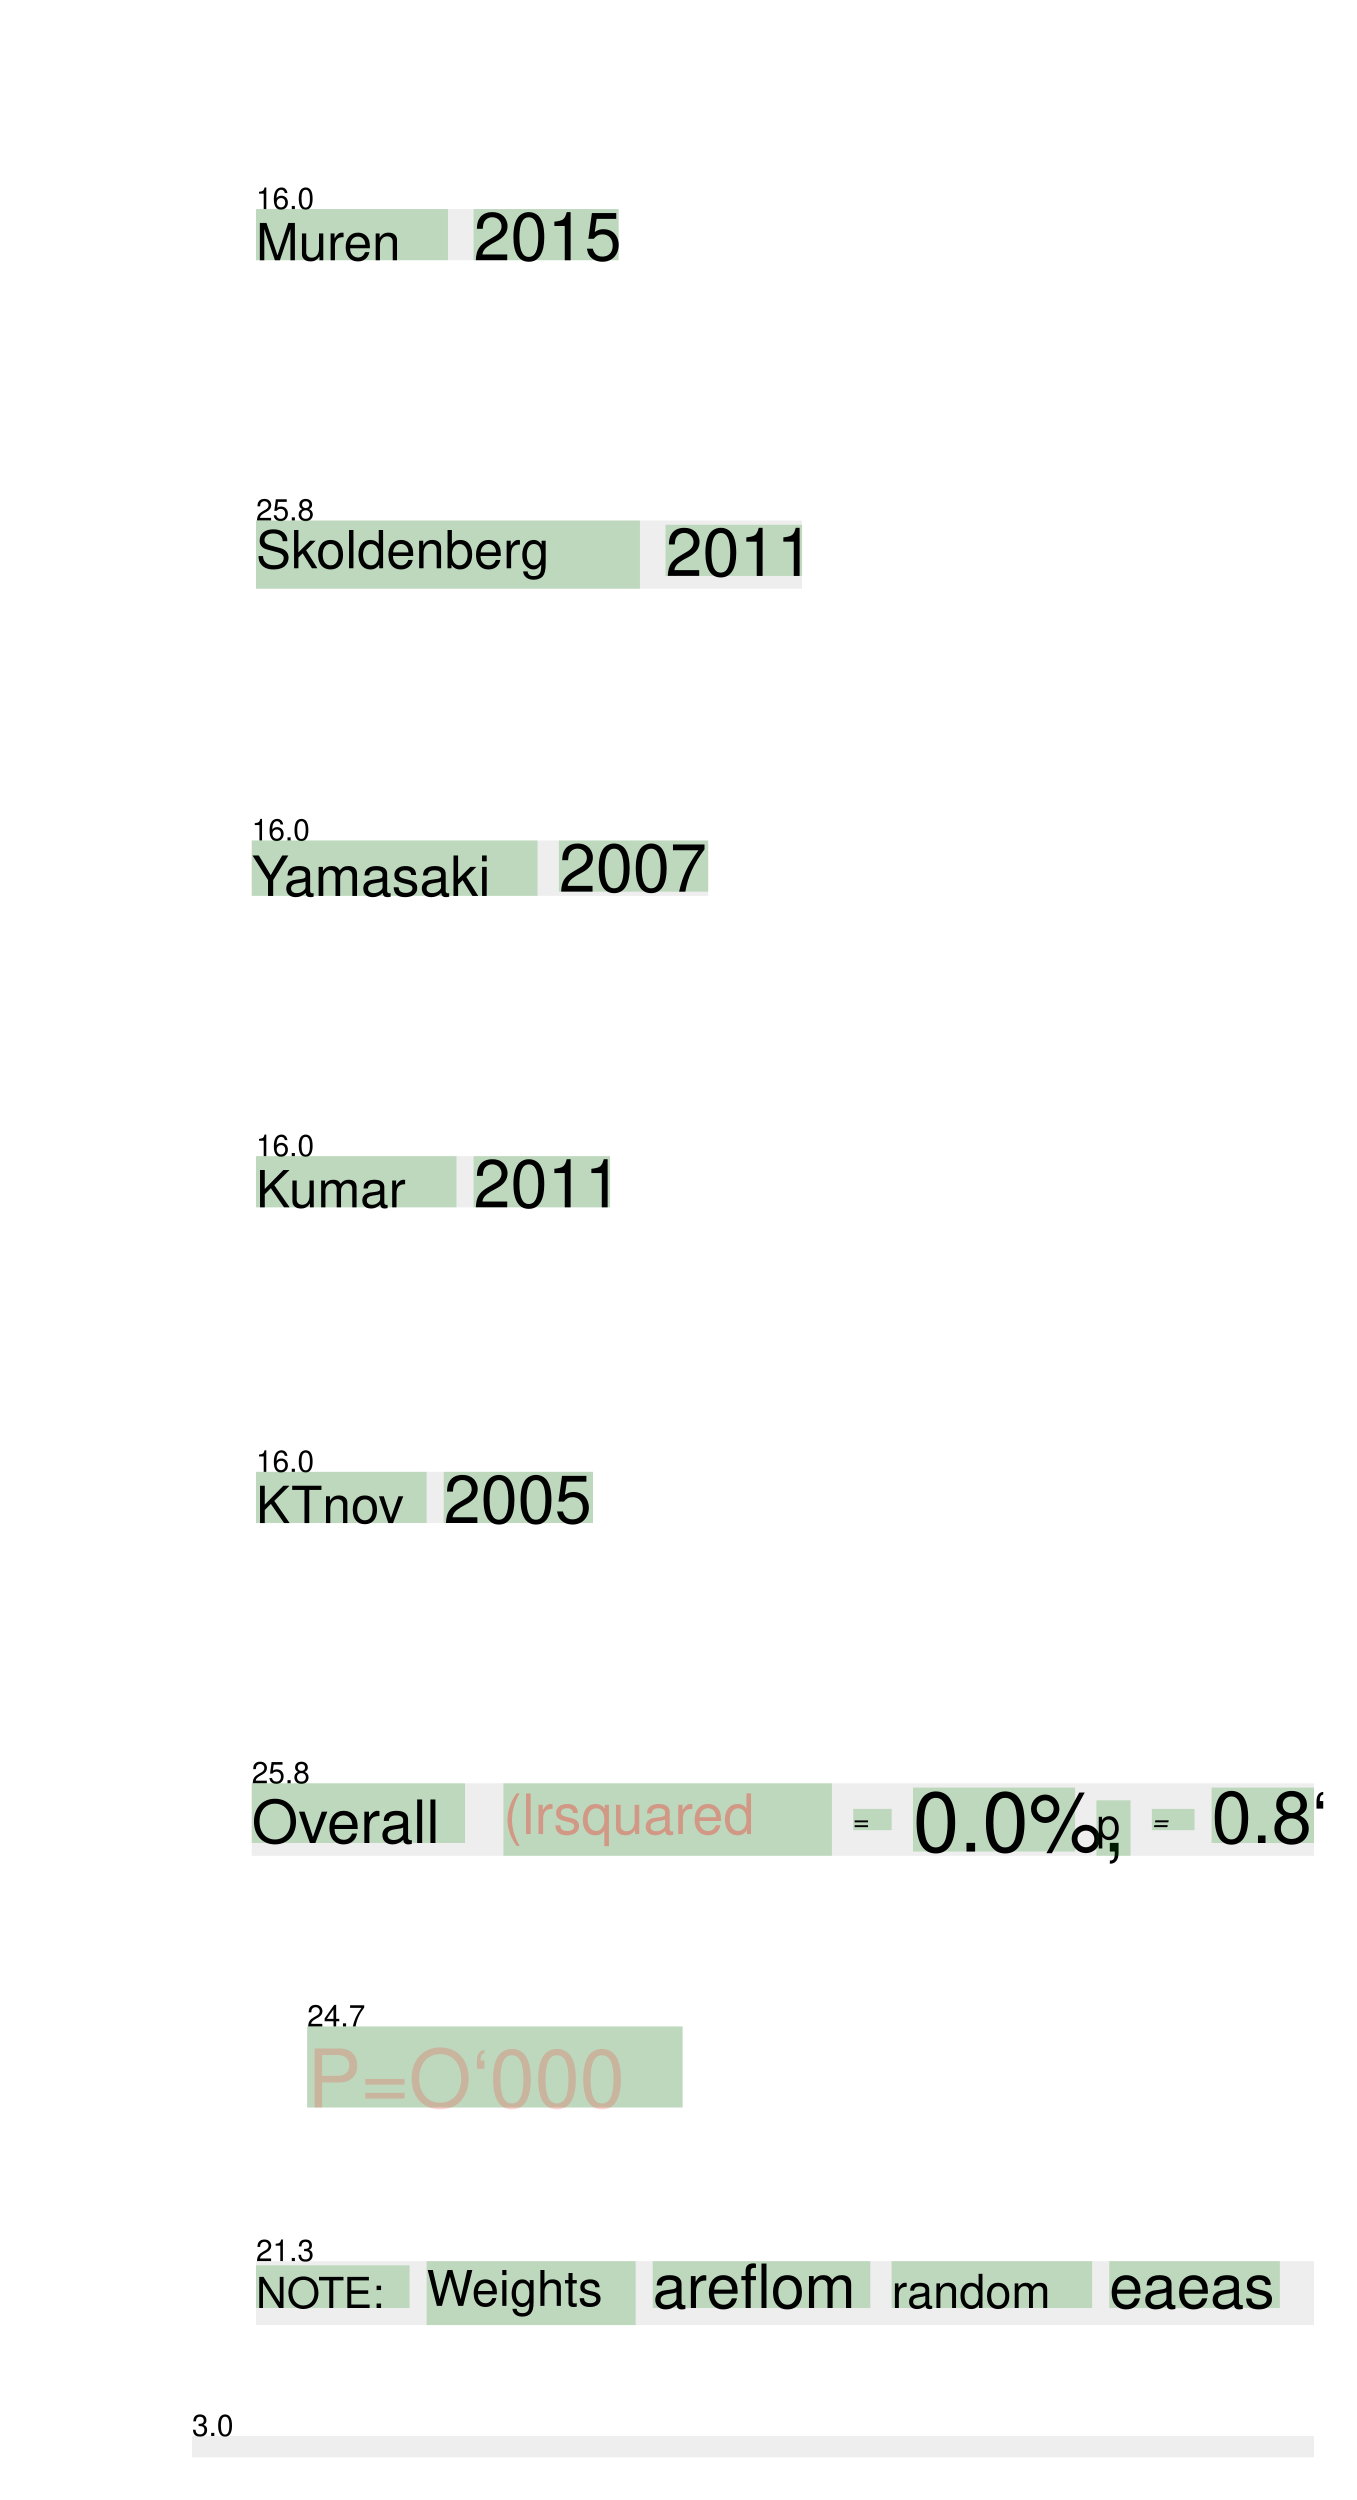
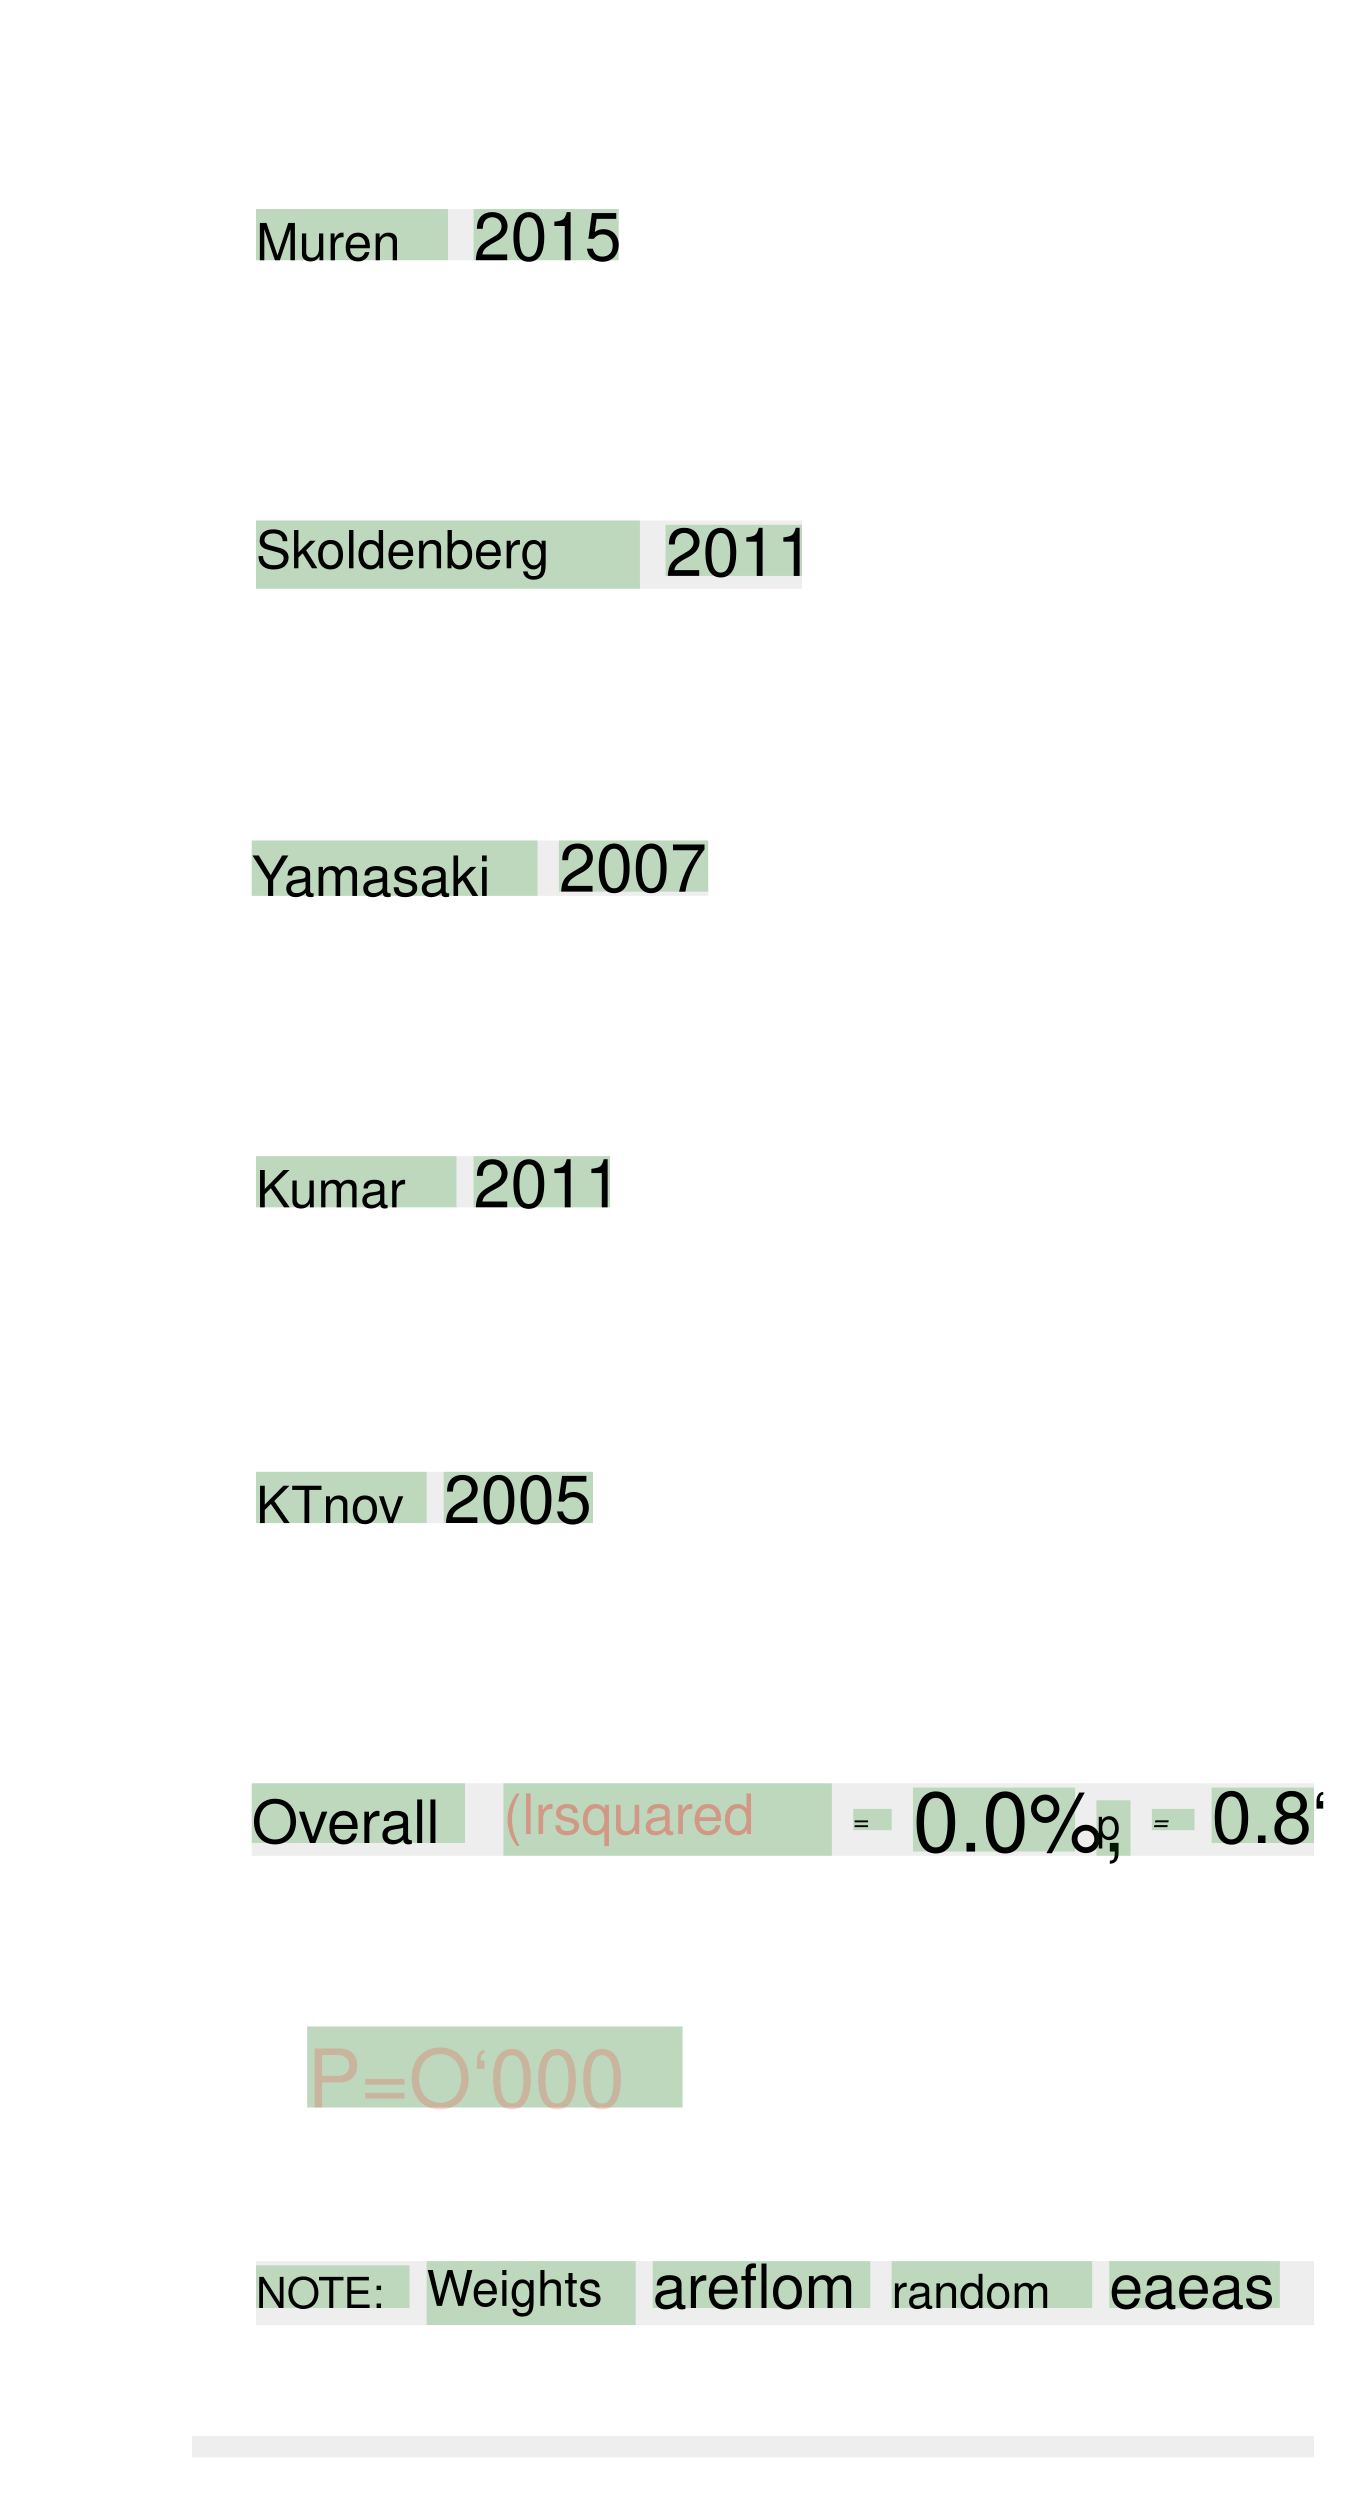
<svg xmlns="http://www.w3.org/2000/svg" style="font-family:helvetica;font-size:10.0px;" tesseractVersion="tesseract 3.05.02" height="586.0" width="318.0">
  <g class="wordPageList">
    <g class="wordPage" id="page_1">
      <g class="wordBlock" id="block_1_1">
        <g class="para" id="par_1_1">
-           <g id="line_1_1" baseline="(0.0,0.0)" style="font-size:19.0px;" class="line">
-             <text x="60.0" y="49.0" style="font-size:7.0px;">16.0</text>
+           <g id="line_1_1" baseline="(0.0,0.0)" style="font-size:12.0px;" class="line">
            <rect x="60.0" y="49.0" width="85.0" height="12.0" style="fill:darkgray;opacity:0.2;" />
            <g id="word_1_1" class="word" x_wconf="88">
              <rect x="60.0" y="49.0" width="45.0" height="12.0" style="fill:green;opacity:0.2;" />
              <text x="60.0" y="61.0" class="text" style="font-size:12.0px;">Muren</text>
            </g>
            <g id="word_1_2" class="word" x_wconf="80">
              <rect x="111.0" y="49.0" width="34.0" height="12.0" style="fill:green;opacity:0.2;" />
              <text x="111.0" y="61.0" class="text" style="font-size:15.6px;">2015</text>
            </g>
          </g>
        </g>
      </g>
      <g class="wordBlock" id="block_1_2">
        <g class="para" id="par_1_2">
-           <g id="line_1_2" baseline="(0.0,-3.0)" style="font-size:23.0px;" class="line">
-             <text x="60.0" y="122.0" style="font-size:7.0px;">25.8</text>
+           <g id="line_1_2" baseline="(0.0,-3.0)" style="font-size:16.0px;" class="line">
            <rect x="60.0" y="122.0" width="128.0" height="16.0" style="fill:darkgray;opacity:0.2;" />
            <g id="word_1_3" class="word" x_wconf="81">
              <rect x="60.0" y="122.0" width="90.0" height="16.0" style="fill:green;opacity:0.2;" />
              <text x="60.0" y="133.2" class="text" style="font-size:12.308px;">Skoldenberg</text>
            </g>
            <g id="word_1_4" class="word" x_wconf="56">
              <rect x="156.0" y="123.0" width="32.0" height="12.0" style="fill:green;opacity:0.2;" />
              <text x="156.0" y="135.0" class="text" style="font-size:15.6px;">2011</text>
            </g>
          </g>
        </g>
      </g>
      <g class="wordBlock" id="block_1_3">
        <g class="para" id="par_1_3">
-           <g id="line_1_3" baseline="(-0.009,0.0)" style="font-size:20.0px;" class="line">
-             <text x="59.0" y="197.0" style="font-size:7.0px;">16.0</text>
+           <g id="line_1_3" baseline="(-0.009,0.0)" style="font-size:13.0px;" class="line">
            <rect x="59.0" y="197.0" width="107.0" height="13.0" style="fill:darkgray;opacity:0.2;" />
            <g id="word_1_5" class="word" x_wconf="77">
              <rect x="59.0" y="197.0" width="67.0" height="13.0" style="fill:green;opacity:0.2;" />
              <text x="59.0" y="210.0" class="text" style="font-size:13.0px;font-style:bold;">Yamasaki</text>
            </g>
            <g id="word_1_6" class="word" x_wconf="86">
              <rect x="131.0" y="197.0" width="35.0" height="12.0" style="fill:green;opacity:0.2;" />
              <text x="131.0" y="209.0" class="text" style="font-size:15.6px;">2007</text>
            </g>
          </g>
        </g>
      </g>
      <g class="wordBlock" id="block_1_4">
        <g class="para" id="par_1_4">
-           <g id="line_1_4" baseline="(0.0,0.0)" style="font-size:19.0px;" class="line">
-             <text x="60.0" y="271.0" style="font-size:7.0px;">16.0</text>
+           <g id="line_1_4" baseline="(0.0,0.0)" style="font-size:12.0px;" class="line">
            <rect x="60.0" y="271.0" width="83.0" height="12.0" style="fill:darkgray;opacity:0.2;" />
            <g id="word_1_7" class="word" x_wconf="83">
              <rect x="60.0" y="271.0" width="47.0" height="12.0" style="fill:green;opacity:0.2;" />
              <text x="60.0" y="283.0" class="text" style="font-size:12.0px;">Kumar</text>
            </g>
            <g id="word_1_8" class="word" x_wconf="72">
              <rect x="111.0" y="271.0" width="32.0" height="12.0" style="fill:green;opacity:0.2;" />
              <text x="111.0" y="283.0" class="text" style="font-size:15.6px;">2011</text>
            </g>
          </g>
        </g>
      </g>
      <g class="wordBlock" id="block_1_5">
        <g class="para" id="par_1_5">
-           <g id="line_1_5" baseline="(0.0,0.0)" style="font-size:19.0px;" class="line">
-             <text x="60.0" y="345.0" style="font-size:7.0px;">16.0</text>
+           <g id="line_1_5" baseline="(0.0,0.0)" style="font-size:12.0px;" class="line">
            <rect x="60.0" y="345.0" width="79.0" height="12.0" style="fill:darkgray;opacity:0.2;" />
            <g id="word_1_9" class="word" x_wconf="64">
              <rect x="60.0" y="345.0" width="40.0" height="12.0" style="fill:green;opacity:0.2;" />
              <text x="60.0" y="357.0" class="text" style="font-size:12.0px;">KTnov</text>
            </g>
            <g id="word_1_10" class="word" x_wconf="82">
              <rect x="104.0" y="345.0" width="35.0" height="12.0" style="fill:green;opacity:0.2;" />
              <text x="104.0" y="357.0" class="text" style="font-size:15.6px;">2005</text>
            </g>
          </g>
        </g>
      </g>
      <g class="wordBlock" id="block_1_6">
        <g class="para" id="par_1_6">
-           <g id="line_1_6" baseline="(0.004,-4.0)" style="font-size:24.0px;" class="line">
-             <text x="59.0" y="418.0" style="font-size:7.0px;">25.8</text>
+           <g id="line_1_6" baseline="(0.004,-4.0)" style="font-size:17.0px;" class="line">
            <rect x="59.0" y="418.0" width="249.0" height="17.0" style="fill:darkgray;opacity:0.2;" />
            <g id="word_1_11" class="word" x_wconf="75">
              <rect x="59.0" y="418.0" width="50.0" height="14.0" style="fill:green;opacity:0.2;" />
              <text x="59.0" y="432.0" class="text" style="font-size:14.0px;">Overall</text>
            </g>
            <g id="word_1_12" class="word" x_wconf="42">
              <rect x="118.0" y="418.0" width="77.0" height="17.0" style="fill:green;opacity:0.2;stroke-width:3.0;" />
              <text x="118.0" y="429.9" class="text" style="fill:red;font-size:13.077px;opacity:0.294;">(lrsquared</text>
            </g>
            <g id="word_1_13" class="word" x_wconf="88">
              <rect x="200.0" y="424.0" width="9.0" height="5.0" style="fill:green;opacity:0.2;" />
              <text x="200.0" y="429.0" class="text" style="font-size:6.5px;font-style:bold;">=</text>
            </g>
            <g id="word_1_14" class="word" x_wconf="76">
              <rect x="214.0" y="419.0" width="38.0" height="15.0" style="fill:green;opacity:0.2;" />
              <text x="214.0" y="434.0" class="text" style="font-size:19.5px;">0.0%,</text>
            </g>
            <g id="word_1_15" class="word" x_wconf="87">
              <rect x="257.0" y="422.0" width="8.0" height="13.0" style="fill:green;opacity:0.2;" />
              <text x="257.0" y="431.1" class="text" style="font-size:10.0px;">p</text>
            </g>
            <g id="word_1_16" class="word" x_wconf="88">
              <rect x="270.0" y="424.0" width="10.0" height="5.0" style="fill:green;opacity:0.2;" />
              <text x="270.0" y="429.0" class="text" style="font-size:6.5px;font-style:italic;">=</text>
            </g>
            <g id="word_1_17" class="word" x_wconf="81">
              <rect x="284.0" y="419.0" width="24.0" height="13.0" style="fill:green;opacity:0.2;" />
              <text x="284.0" y="432.0" class="text" style="font-size:16.9px;">0.8‘</text>
            </g>
          </g>
        </g>
      </g>
      <g class="wordBlock" id="block_1_7">
        <g class="para" id="par_1_7">
-           <g id="line_1_7" baseline="(0.0,0.0)" style="font-size:26.0px;" class="line">
-             <text x="72.0" y="475.0" style="font-size:7.0px;">24.7</text>
+           <g id="line_1_7" baseline="(0.0,0.0)" style="font-size:19.0px;" class="line">
            <rect x="72.0" y="475.0" width="88.0" height="19.0" style="fill:darkgray;opacity:0.2;" />
            <g id="word_1_18" class="word" x_wconf="24">
              <rect x="72.0" y="475.0" width="88.0" height="19.0" style="fill:green;opacity:0.2;stroke-width:3.0;" />
              <text x="72.0" y="494.0" class="text" style="fill:red;font-size:19.0px;font-style:bold;opacity:0.168;">P=O‘000</text>
            </g>
          </g>
        </g>
      </g>
      <g class="wordBlock" id="block_1_8">
        <g class="para" id="par_1_8">
-           <g id="line_1_8" baseline="(0.0,-4.0)" style="font-size:22.0px;" class="line">
-             <text x="60.0" y="530.0" style="font-size:7.0px;">21.3</text>
+           <g id="line_1_8" baseline="(0.0,-4.0)" style="font-size:15.0px;" class="line">
            <rect x="60.0" y="530.0" width="248.0" height="15.0" style="fill:darkgray;opacity:0.2;" />
            <g id="word_1_19" class="word" x_wconf="80">
              <rect x="60.0" y="531.0" width="36.0" height="10.0" style="fill:green;opacity:0.2;" />
              <text x="60.0" y="541.0" class="text" style="font-size:10.0px;">NOTE:</text>
            </g>
            <g id="word_1_20" class="word" x_wconf="74">
              <rect x="100.0" y="530.0" width="49.0" height="15.0" style="fill:green;opacity:0.2;" />
              <text x="100.0" y="540.5" class="text" style="font-size:11.538px;font-style:bold;">Weights</text>
            </g>
            <g id="word_1_21" class="word" x_wconf="75">
              <rect x="153.0" y="530.0" width="51.0" height="11.0" style="fill:green;opacity:0.2;" />
              <text x="153.0" y="541.0" class="text" style="font-size:14.3px;">areﬂom</text>
            </g>
            <g id="word_1_22" class="word" x_wconf="76">
              <rect x="209.0" y="530.0" width="47.0" height="11.0" style="fill:green;opacity:0.2;" />
              <text x="209.0" y="541.0" class="text" style="font-size:11.0px;">random</text>
            </g>
            <g id="word_1_23" class="word" x_wconf="66">
              <rect x="260.0" y="530.0" width="40.0" height="11.0" style="fill:green;opacity:0.2;" />
              <text x="260.0" y="541.0" class="text" style="font-size:14.3px;font-style:bold;">eaeas</text>
            </g>
            <g class="word" id="word_1_24" />
          </g>
        </g>
      </g>
      <g class="wordBlock" id="block_1_9">
        <g class="para" id="par_1_9">
-           <g id="line_1_9" baseline="(0.0,0.0)" style="font-size:12.0px;" class="line">
-             <text x="45.0" y="571.0" style="font-size:7.0px;">3.0</text>
+           <g id="line_1_9" baseline="(0.0,0.0)" style="font-size:5.0px;" class="line">
            <rect x="45.0" y="571.0" width="263.0" height="5.0" style="fill:darkgray;opacity:0.2;" />
            <g class="word" id="word_1_25" />
          </g>
        </g>
      </g>
    </g>
  </g>
</svg>
